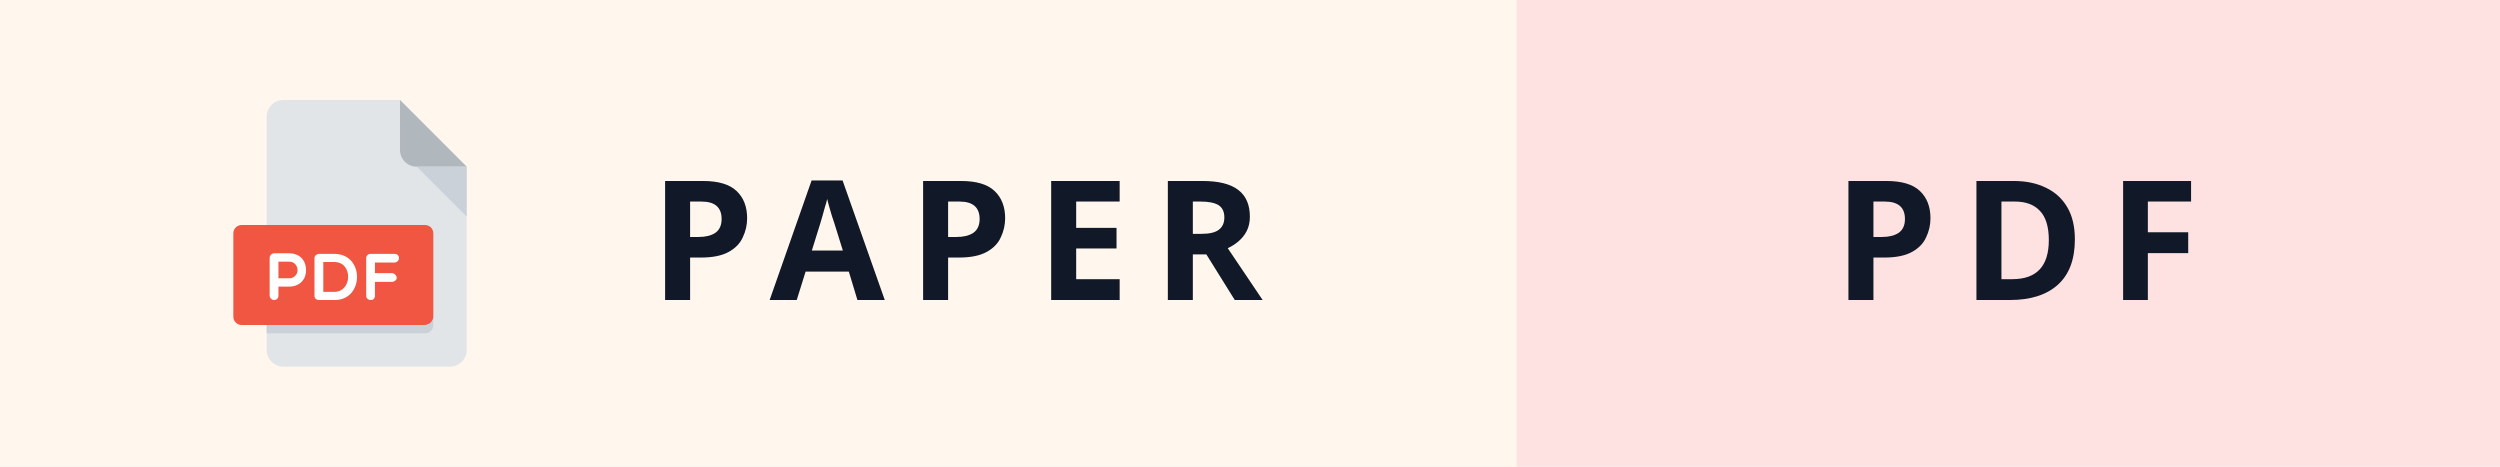
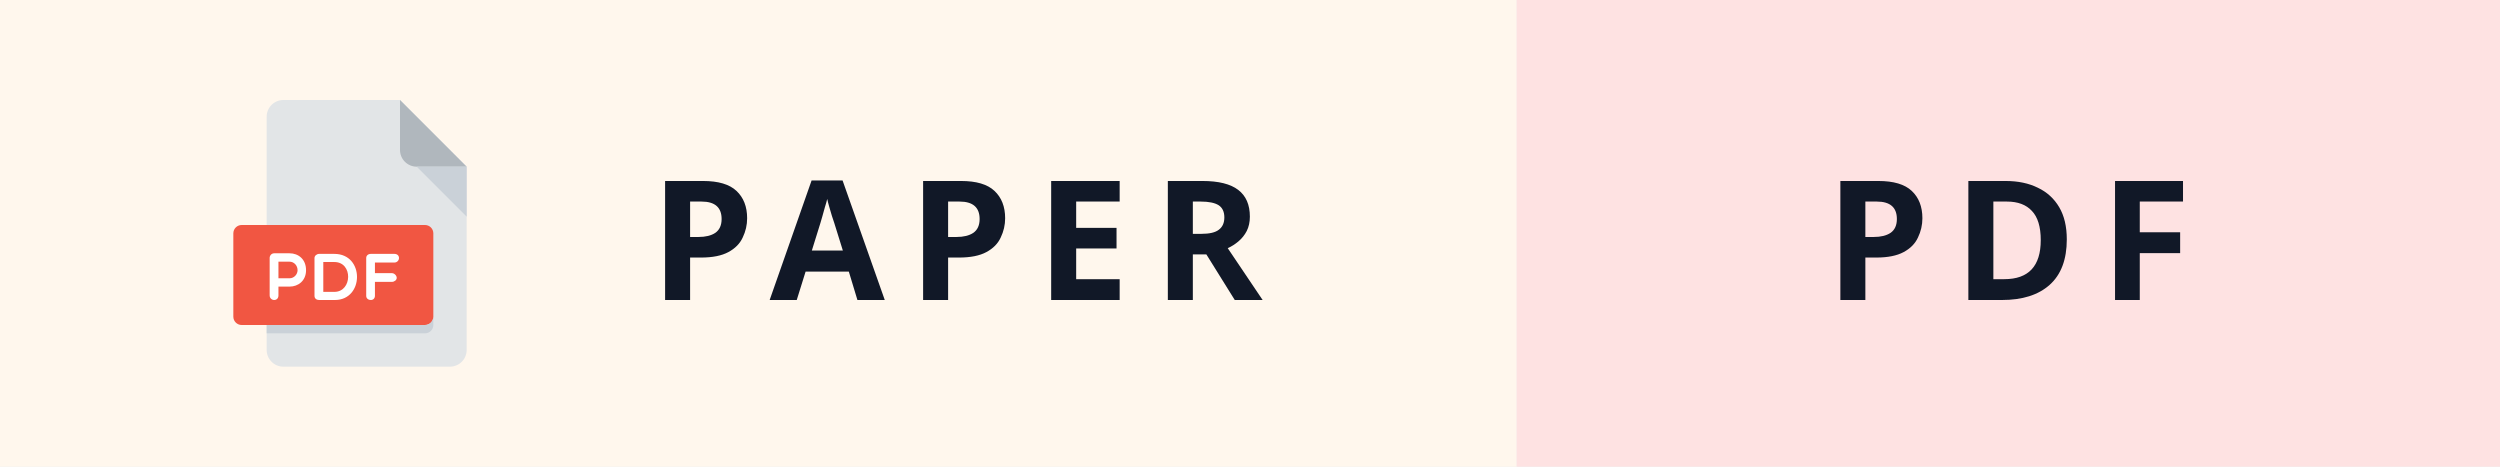
<svg xmlns="http://www.w3.org/2000/svg" width="150" height="28" viewBox="0 0 150 28">
  <rect width="91" height="28" fill="#fff7ed" />
  <rect x="91" width="59" height="28" fill="#fee2e2" />
  <g transform="translate(13 6) scale(0.03125)">
    <path style="fill:#E2E5E7;" d="M128,0c-17.6,0-32,14.4-32,32v448c0,17.6,14.4,32,32,32h320c17.6,0,32-14.4,32-32V128L352,0H128z" />
    <path style="fill:#B0B7BD;" d="M384,128h96L352,0v96C352,113.6,366.4,128,384,128z" />
    <polygon style="fill:#CAD1D8;" points="480,224 384,128 480,128 " />
    <path style="fill:#F15642;" d="M416,416c0,8.8-7.2,16-16,16H48c-8.8,0-16-7.2-16-16V256c0-8.8,7.2-16,16-16h352c8.8,0,16,7.2,16,16  V416z" />
    <g>
      <path style="fill:#FFFFFF;" d="M101.744,303.152c0-4.224,3.328-8.832,8.688-8.832h29.552c16.64,0,31.616,11.136,31.616,32.48   c0,20.224-14.976,31.488-31.616,31.488h-21.36v16.896c0,5.632-3.584,8.816-8.192,8.816c-4.224,0-8.688-3.184-8.688-8.816V303.152z    M118.624,310.432v31.872h21.36c8.576,0,15.36-7.568,15.36-15.504c0-8.944-6.784-16.368-15.36-16.368H118.624z" />
      <path style="fill:#FFFFFF;" d="M196.656,384c-4.224,0-8.832-2.304-8.832-7.92v-72.672c0-4.592,4.608-7.936,8.832-7.936h29.296   c58.464,0,57.184,88.528,1.152,88.528H196.656z M204.72,311.088V368.4h21.232c34.544,0,36.08-57.312,0-57.312H204.72z" />
      <path style="fill:#FFFFFF;" d="M303.872,312.112v20.336h32.624c4.608,0,9.216,4.608,9.216,9.072c0,4.224-4.608,7.68-9.216,7.68   h-32.624v26.864c0,4.48-3.184,7.92-7.664,7.92c-5.632,0-9.072-3.44-9.072-7.92v-72.672c0-4.592,3.456-7.936,9.072-7.936h44.912   c5.632,0,8.96,3.344,8.96,7.936c0,4.096-3.328,8.704-8.96,8.704h-37.248V312.112z" />
    </g>
    <path style="fill:#CAD1D8;" d="M400,432H96v16h304c8.8,0,16-7.2,16-16v-16C416,424.8,408.8,432,400,432z" />
    <g>
</g>
    <g>
</g>
    <g>
</g>
    <g>
</g>
    <g>
</g>
    <g>
</g>
    <g>
</g>
    <g>
</g>
    <g>
</g>
    <g>
</g>
    <g>
</g>
    <g>
</g>
    <g>
</g>
    <g>
</g>
    <g>
</g>
  </g>
  <text x="39" y="18" fill="#111827" font-family="Verdana, Geneva, sans-serif" font-size="10" font-weight="700" letter-spacing="1.4">PAPER</text>
-   <text x="110" y="18" fill="#111827" font-family="Verdana, Geneva, sans-serif" font-size="10" font-weight="700" letter-spacing="1.4">PDF</text>
+   <text x="120.5" y="18" fill="#111827" font-family="Verdana, Geneva, sans-serif" font-size="10" font-weight="700" letter-spacing="1.4" text-anchor="middle">PDF</text>
</svg>
